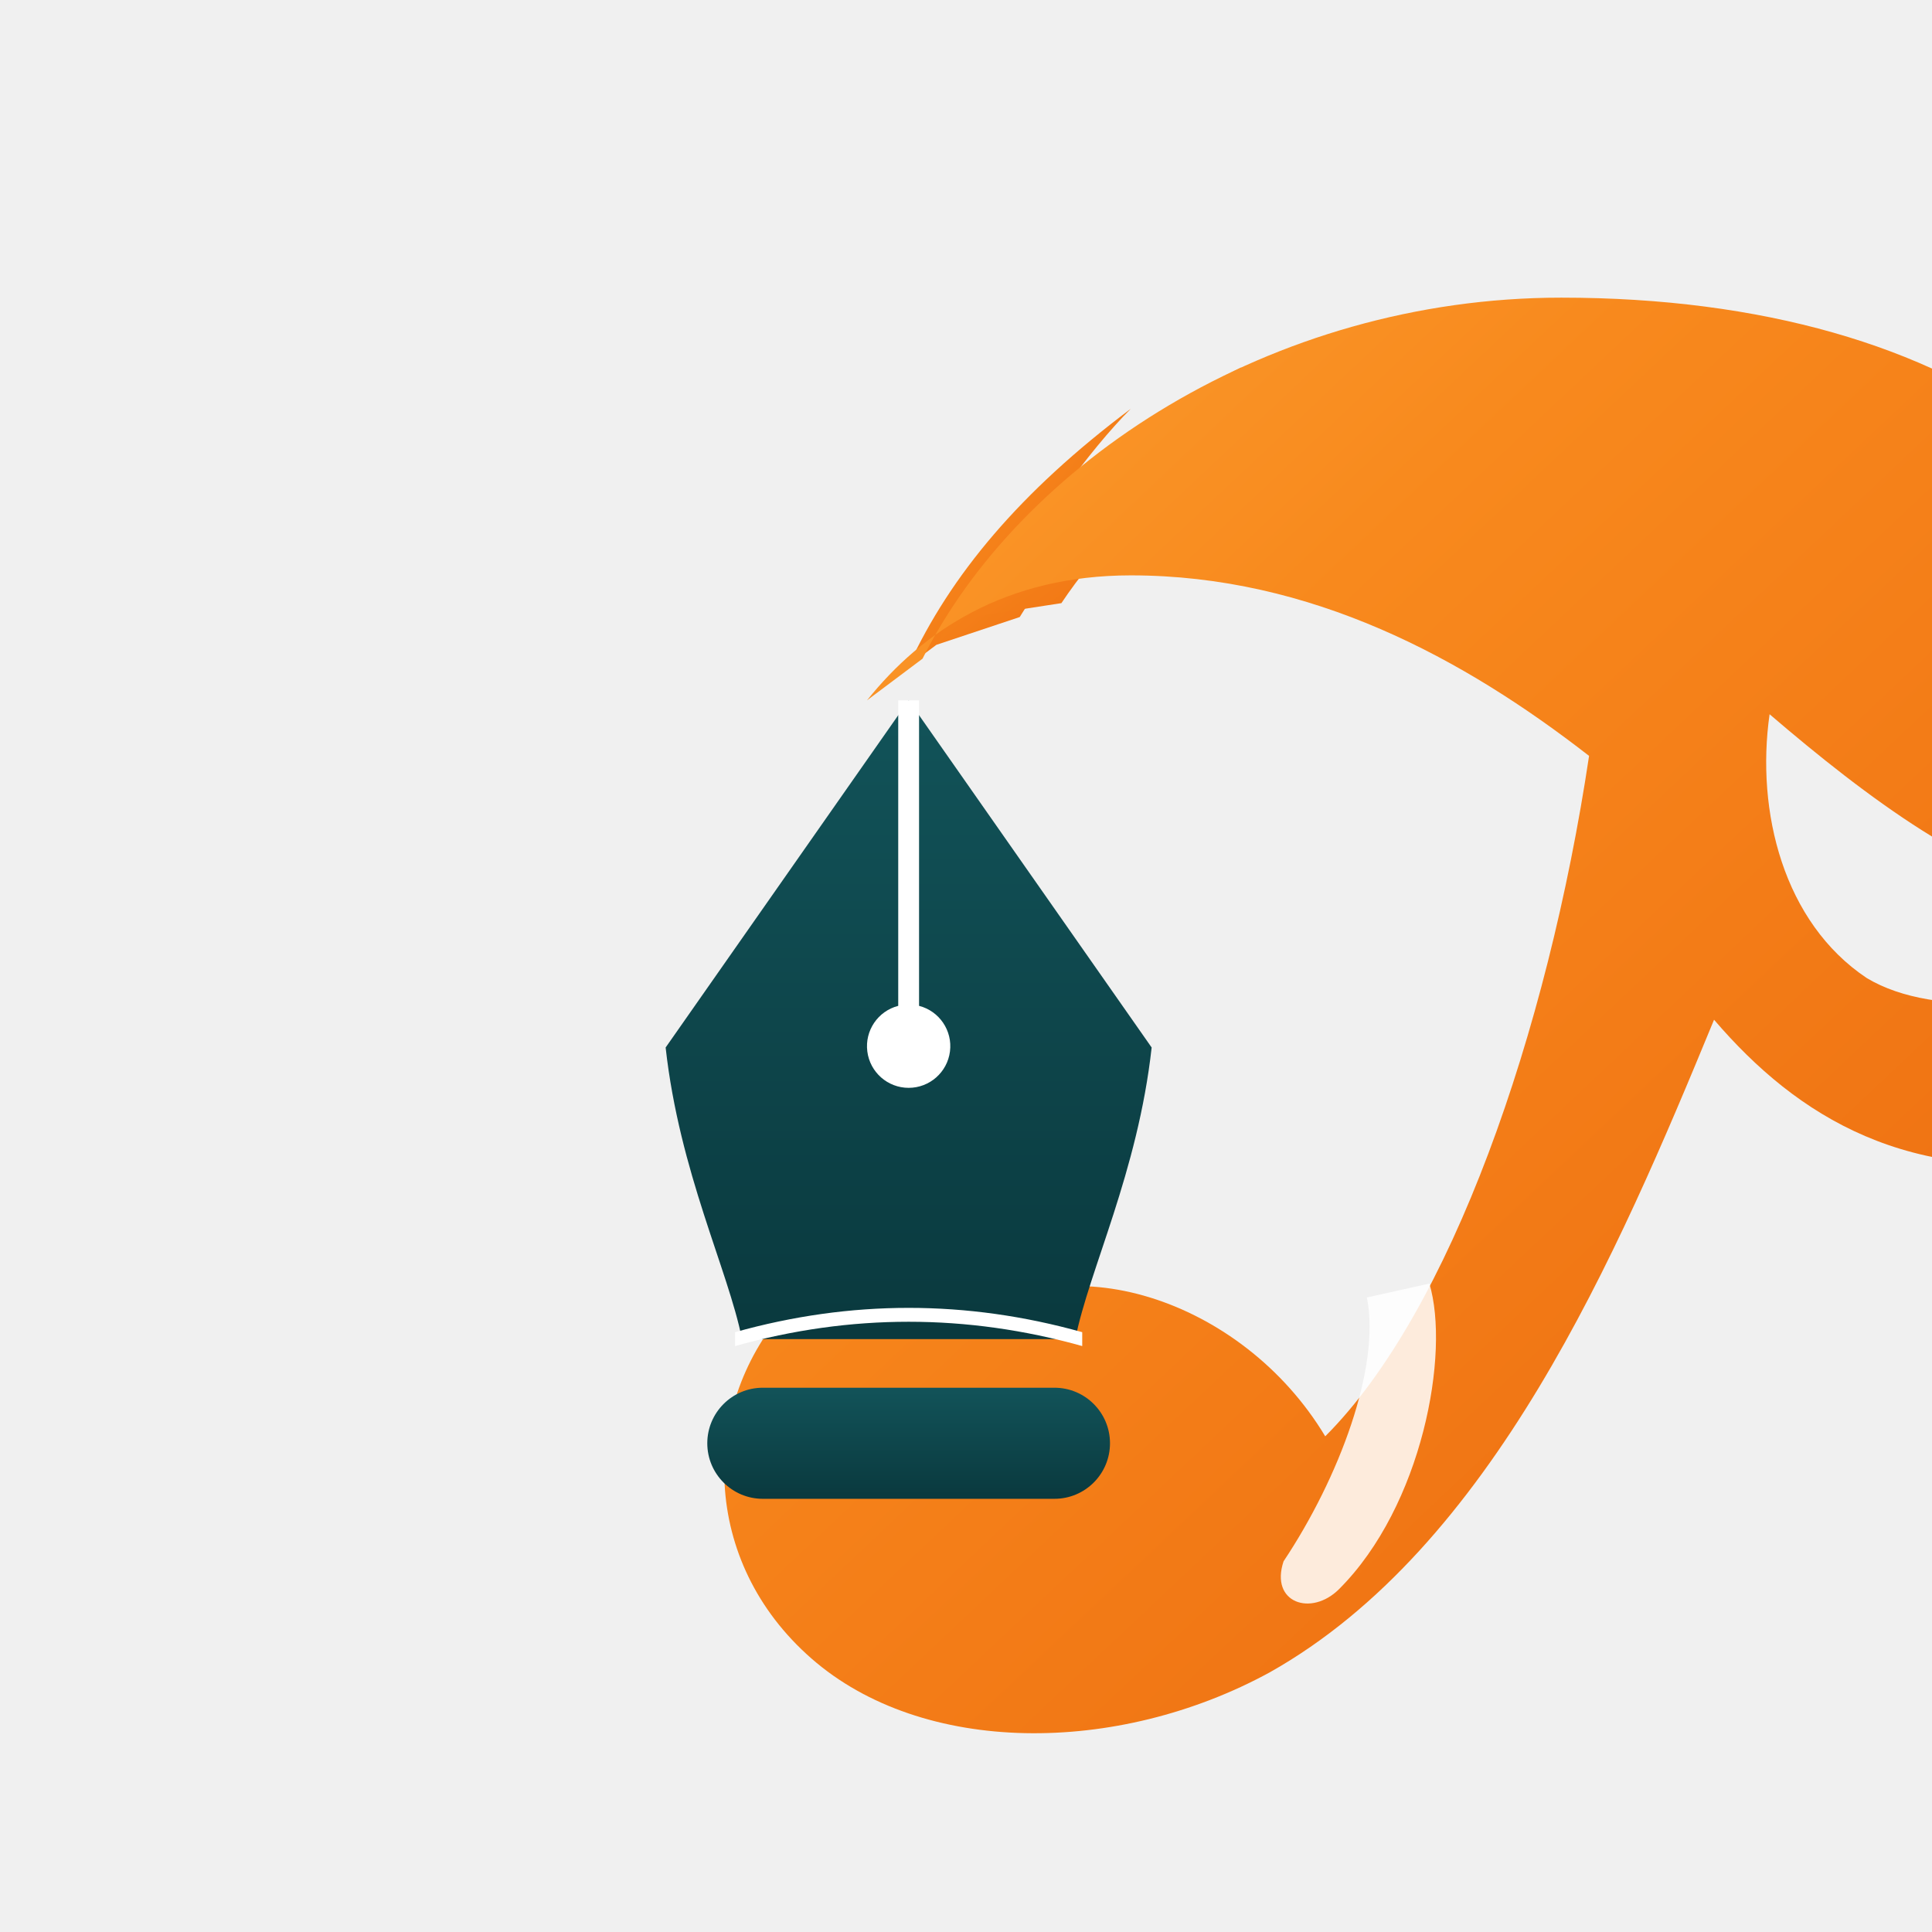
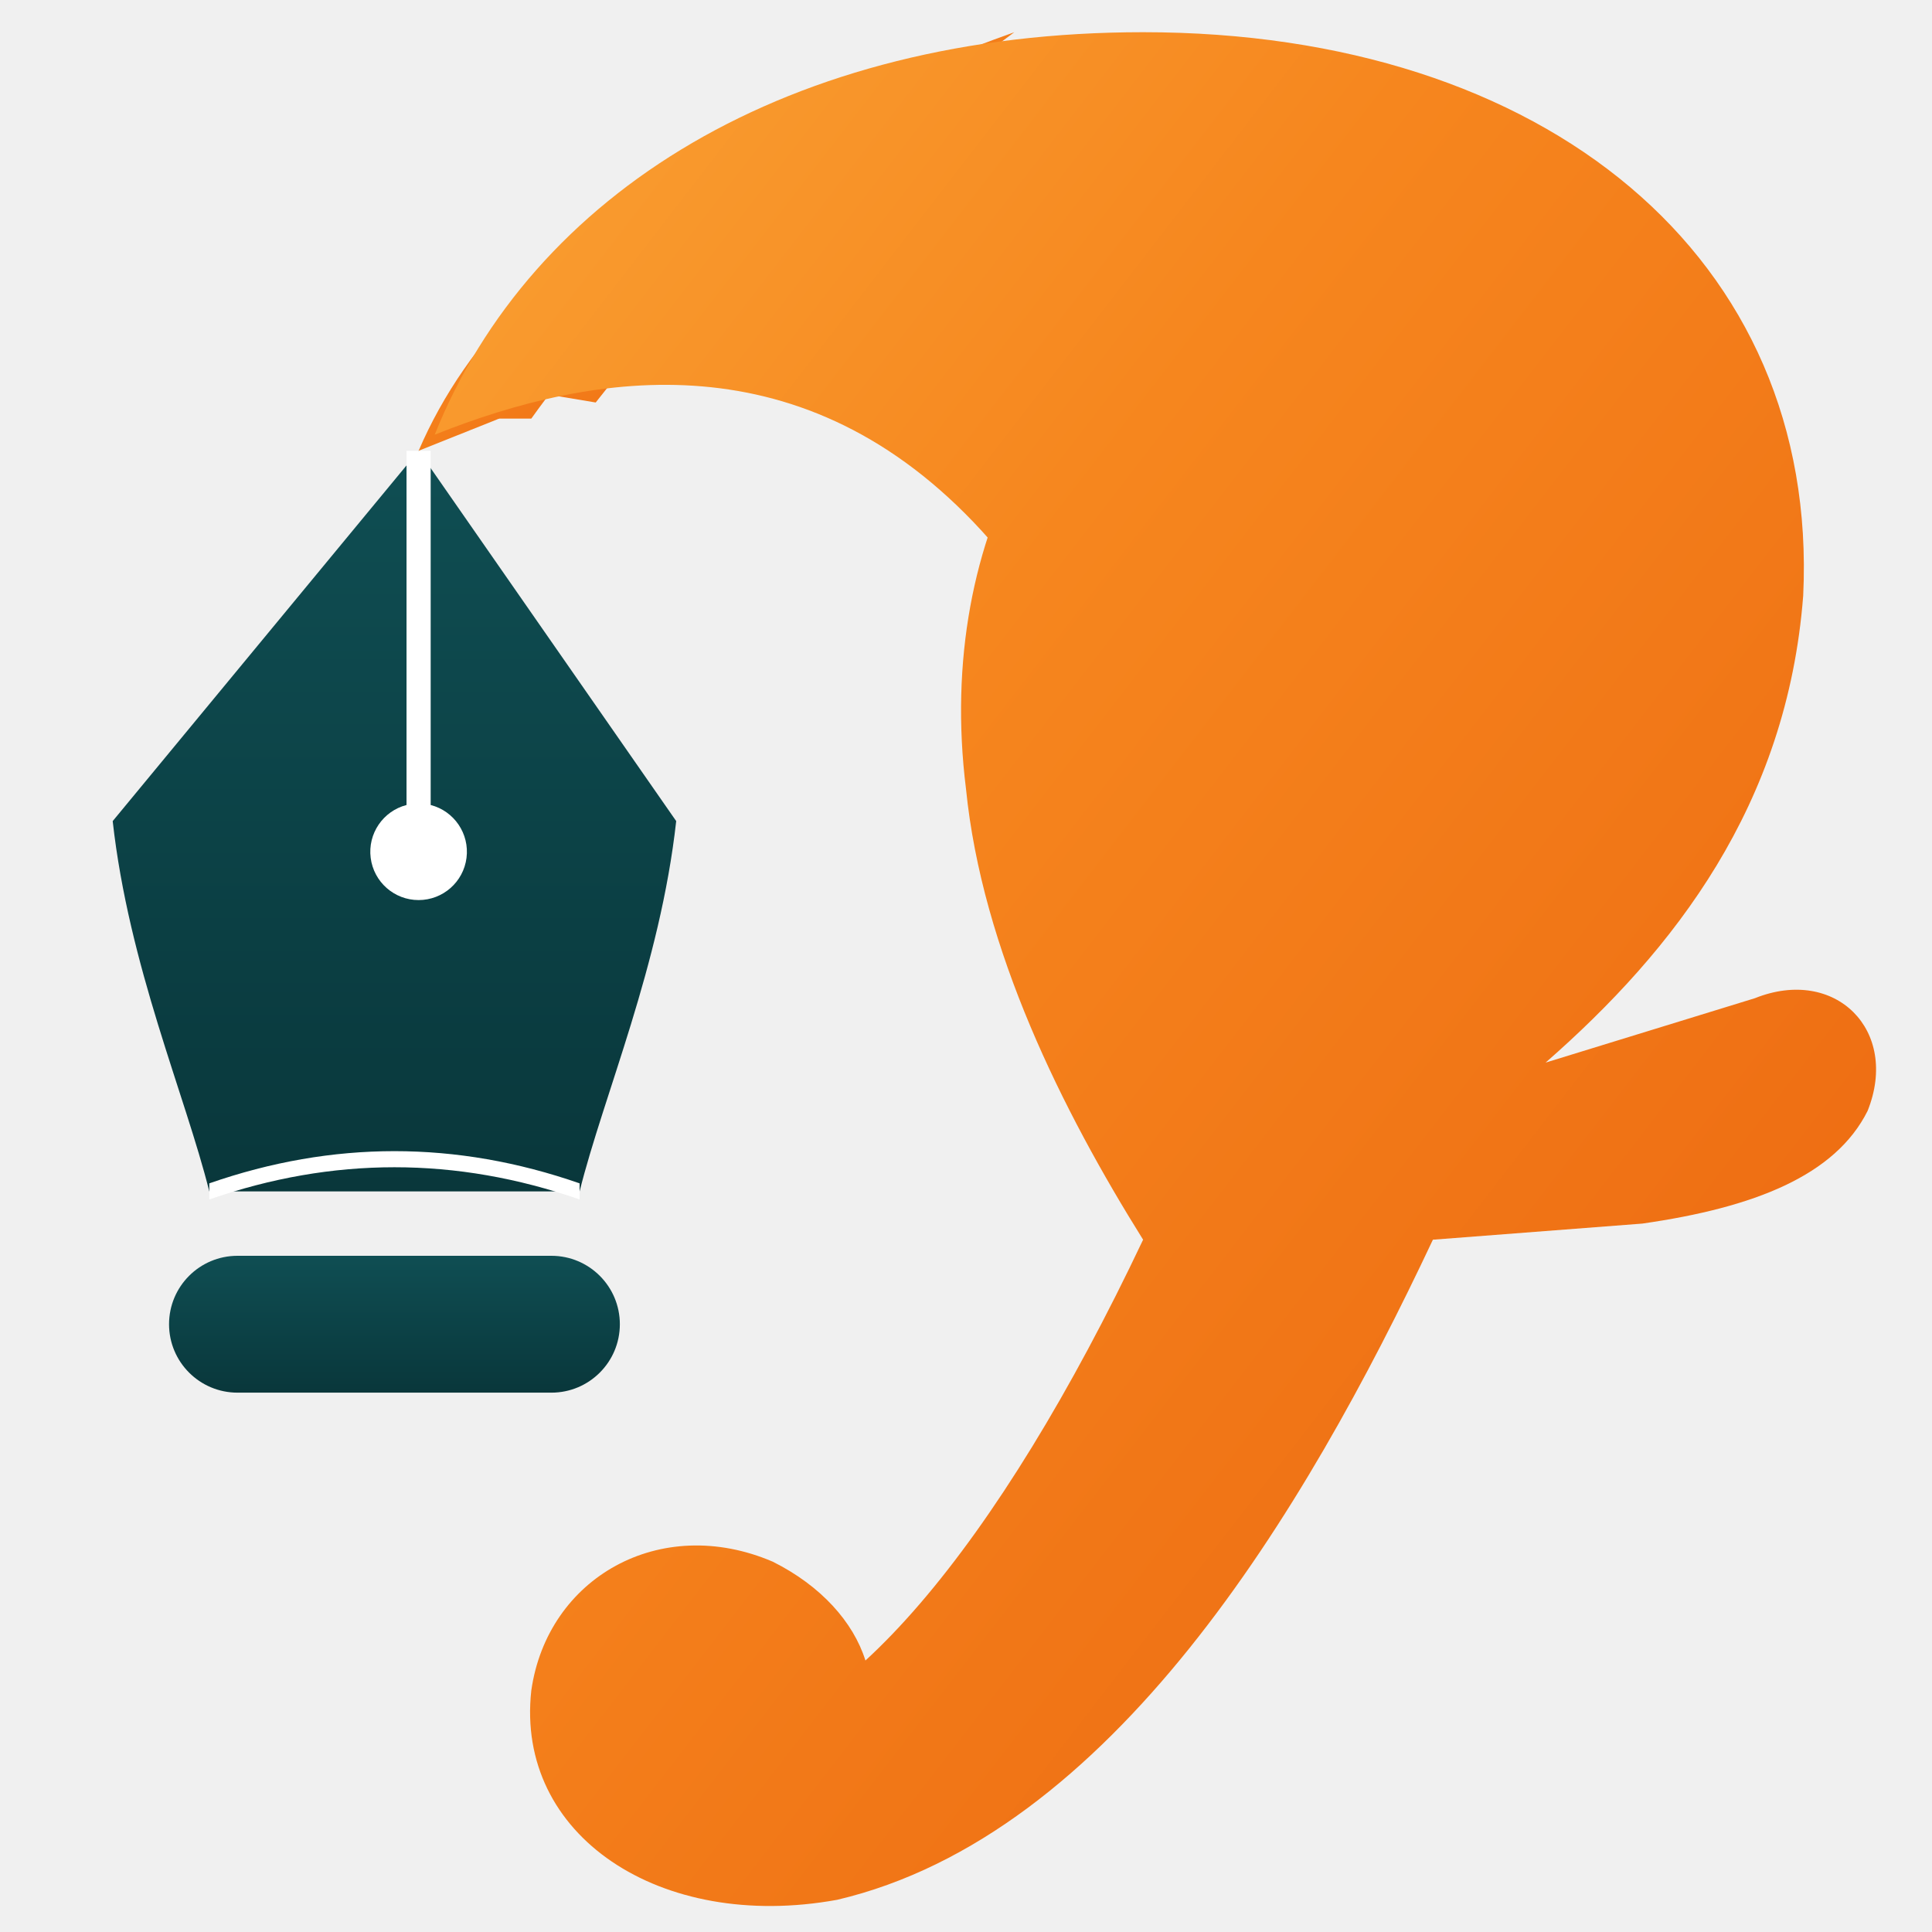
- <svg xmlns="http://www.w3.org/2000/svg" viewBox="0 0 256 256" width="100%" height="100%" fill="none">
+ <svg xmlns="http://www.w3.org/2000/svg" viewBox="0 0 240 240" width="100%" height="100%" fill="none">
  <defs>
    <linearGradient id="iconOrange" x1="0%" y1="0%" x2="100%" y2="100%">
-       <stop offset="0%" stop-color="#fca132" />
-       <stop offset="30%" stop-color="#f8891d" />
-       <stop offset="100%" stop-color="#ea640c" />
+       <stop offset="0%" stop-color="#faa234" />
+       <stop offset="35%" stop-color="#f6861e" />
+       <stop offset="100%" stop-color="#eb630e" />
    </linearGradient>
    <linearGradient id="iconTeal" x1="0%" y1="0%" x2="0%" y2="100%">
-       <stop offset="0%" stop-color="#125359" />
-       <stop offset="100%" stop-color="#0a393e" />
+       <stop offset="0%" stop-color="#0f4e53" />
+       <stop offset="100%" stop-color="#09373b" />
    </linearGradient>
  </defs>
-   <g transform="translate(10, 10) scale(0.92)">
+   <g transform="translate(-60, -20)">
    <g id="orange-flourish">
-       <path d="M 120 85 C 126 72 136 60 152 48 C 146 54 138 65 132 76 Z" fill="url(#iconOrange)" />
-       <path d="M 124 82 C 132 66 148 52 168 42 C 158 50 144 65 136 78 Z" fill="url(#iconOrange)" />
-       <path d="M 129 78 C 140 60 162 45 186 36 C 172 45 152 61 142 76 Z" fill="url(#iconOrange)" />
-       <path d="         M 122 84         C 136 56, 172 32, 214 32         C 272 32, 308 60, 308 102         C 308 114, 298 120, 288 118         C 274 116, 258 104, 244 92         C 242 106, 246 122, 258 130         C 268 136, 286 134, 300 128         C 308 124, 316 130, 314 140         C 312 148, 302 154, 290 156         C 264 160, 248 150, 236 136         C 222 170, 204 212, 172 230         C 150 242, 122 242, 106 228         C 90 214, 90 192, 102 178         C 114 164, 132 164, 142 174         C 152 182, 154 194, 148 202         C 142 210, 130 212, 124 206         C 120 202, 120 198, 124 194         C 128 190, 134 192, 136 196         C 134 200, 130 202, 126 200         C 120 196, 120 186, 128 180         C 142 168, 168 176, 180 196         C 198 178, 212 138, 218 98         C 200 84, 178 72, 152 72         C 134 72, 122 80, 114 90         Z" fill="url(#iconOrange)" />
-       <path d="M 195 174 C 198 184 194 206 182 218 C 178 222 172 220 174 214 C 182 202 188 186 186 176 Z" fill="#ffffff" opacity="0.85" />
+       <path d="M 112 76 C 118 62 130 50 148 40 C 140 48 130 60 122 72 Z" fill="url(#iconOrange)" />
+       <path d="M 116 72 C 126 56 142 42 165 32 C 152 42 136 58 126 72 Z" fill="url(#iconOrange)" />
+       <path d="M 122 68 C 136 48 158 34 186 24 C 170 36 148 52 134 70 Z" fill="url(#iconOrange)" />
+       <path d="         M 114 74         C 126 44, 158 24, 202 24         C 252 24, 286 52, 284 94         C 282 120, 268 138, 252 152         L 278 144         C 288 140, 296 148, 292 158         C 288 166, 278 170, 264 172         L 238 174         C 222 208, 198 248, 164 256         C 142 260, 124 248, 126 230         C 128 216, 142 208, 156 214         C 168 220, 172 232, 164 240         C 158 246, 150 244, 146 238         C 144 234, 148 230, 152 232         C 154 234, 152 238, 148 236         C 164 236, 184 212, 202 174         C 192 158, 182 138, 180 118         C 176 86, 192 60, 214 54         C 236 48, 254 62, 254 84         C 254 104, 240 128, 224 148         C 214 130, 200 106, 182 86         C 160 62, 134 66, 114 74         Z" fill="url(#iconOrange)" />
    </g>
    <g id="pen-nib">
-       <path d="         M 120 90         L 155 140         C 153 158, 146 172, 144 182         L 96 182         C 94 172, 87 158, 85 140         Z" fill="url(#iconTeal)" />
-       <path d="         M 118.5 90         L 118.5 134         A 6 6 0 1 0 121.5 134         L 121.5 90         Z" fill="#ffffff" />
-       <path d="M 95 183 Q 120 176 145 183 L 145 181 Q 120 174 95 181 Z" fill="#ffffff" />
-       <rect x="91" y="189" width="58" height="16" rx="8" fill="url(#iconTeal)" />
+       <path d="         M 112 76         L 144 122         C 142 140, 135 156, 132 168         L 86 168         C 83 156, 76 140, 74 122         Z" fill="url(#iconTeal)" />
+       <path d="         M 110.5 76         L 110.5 120         A 6 6 0 1 0 113.5 120         L 113.5 76         Z" fill="#ffffff" />
+       <path d="M 86 169 Q 109 161 132 169 L 132 167 Q 109 159 86 167 Z" fill="#ffffff" />
+       <rect x="81" y="176" width="56" height="17" rx="8.5" fill="url(#iconTeal)" />
    </g>
  </g>
</svg>
